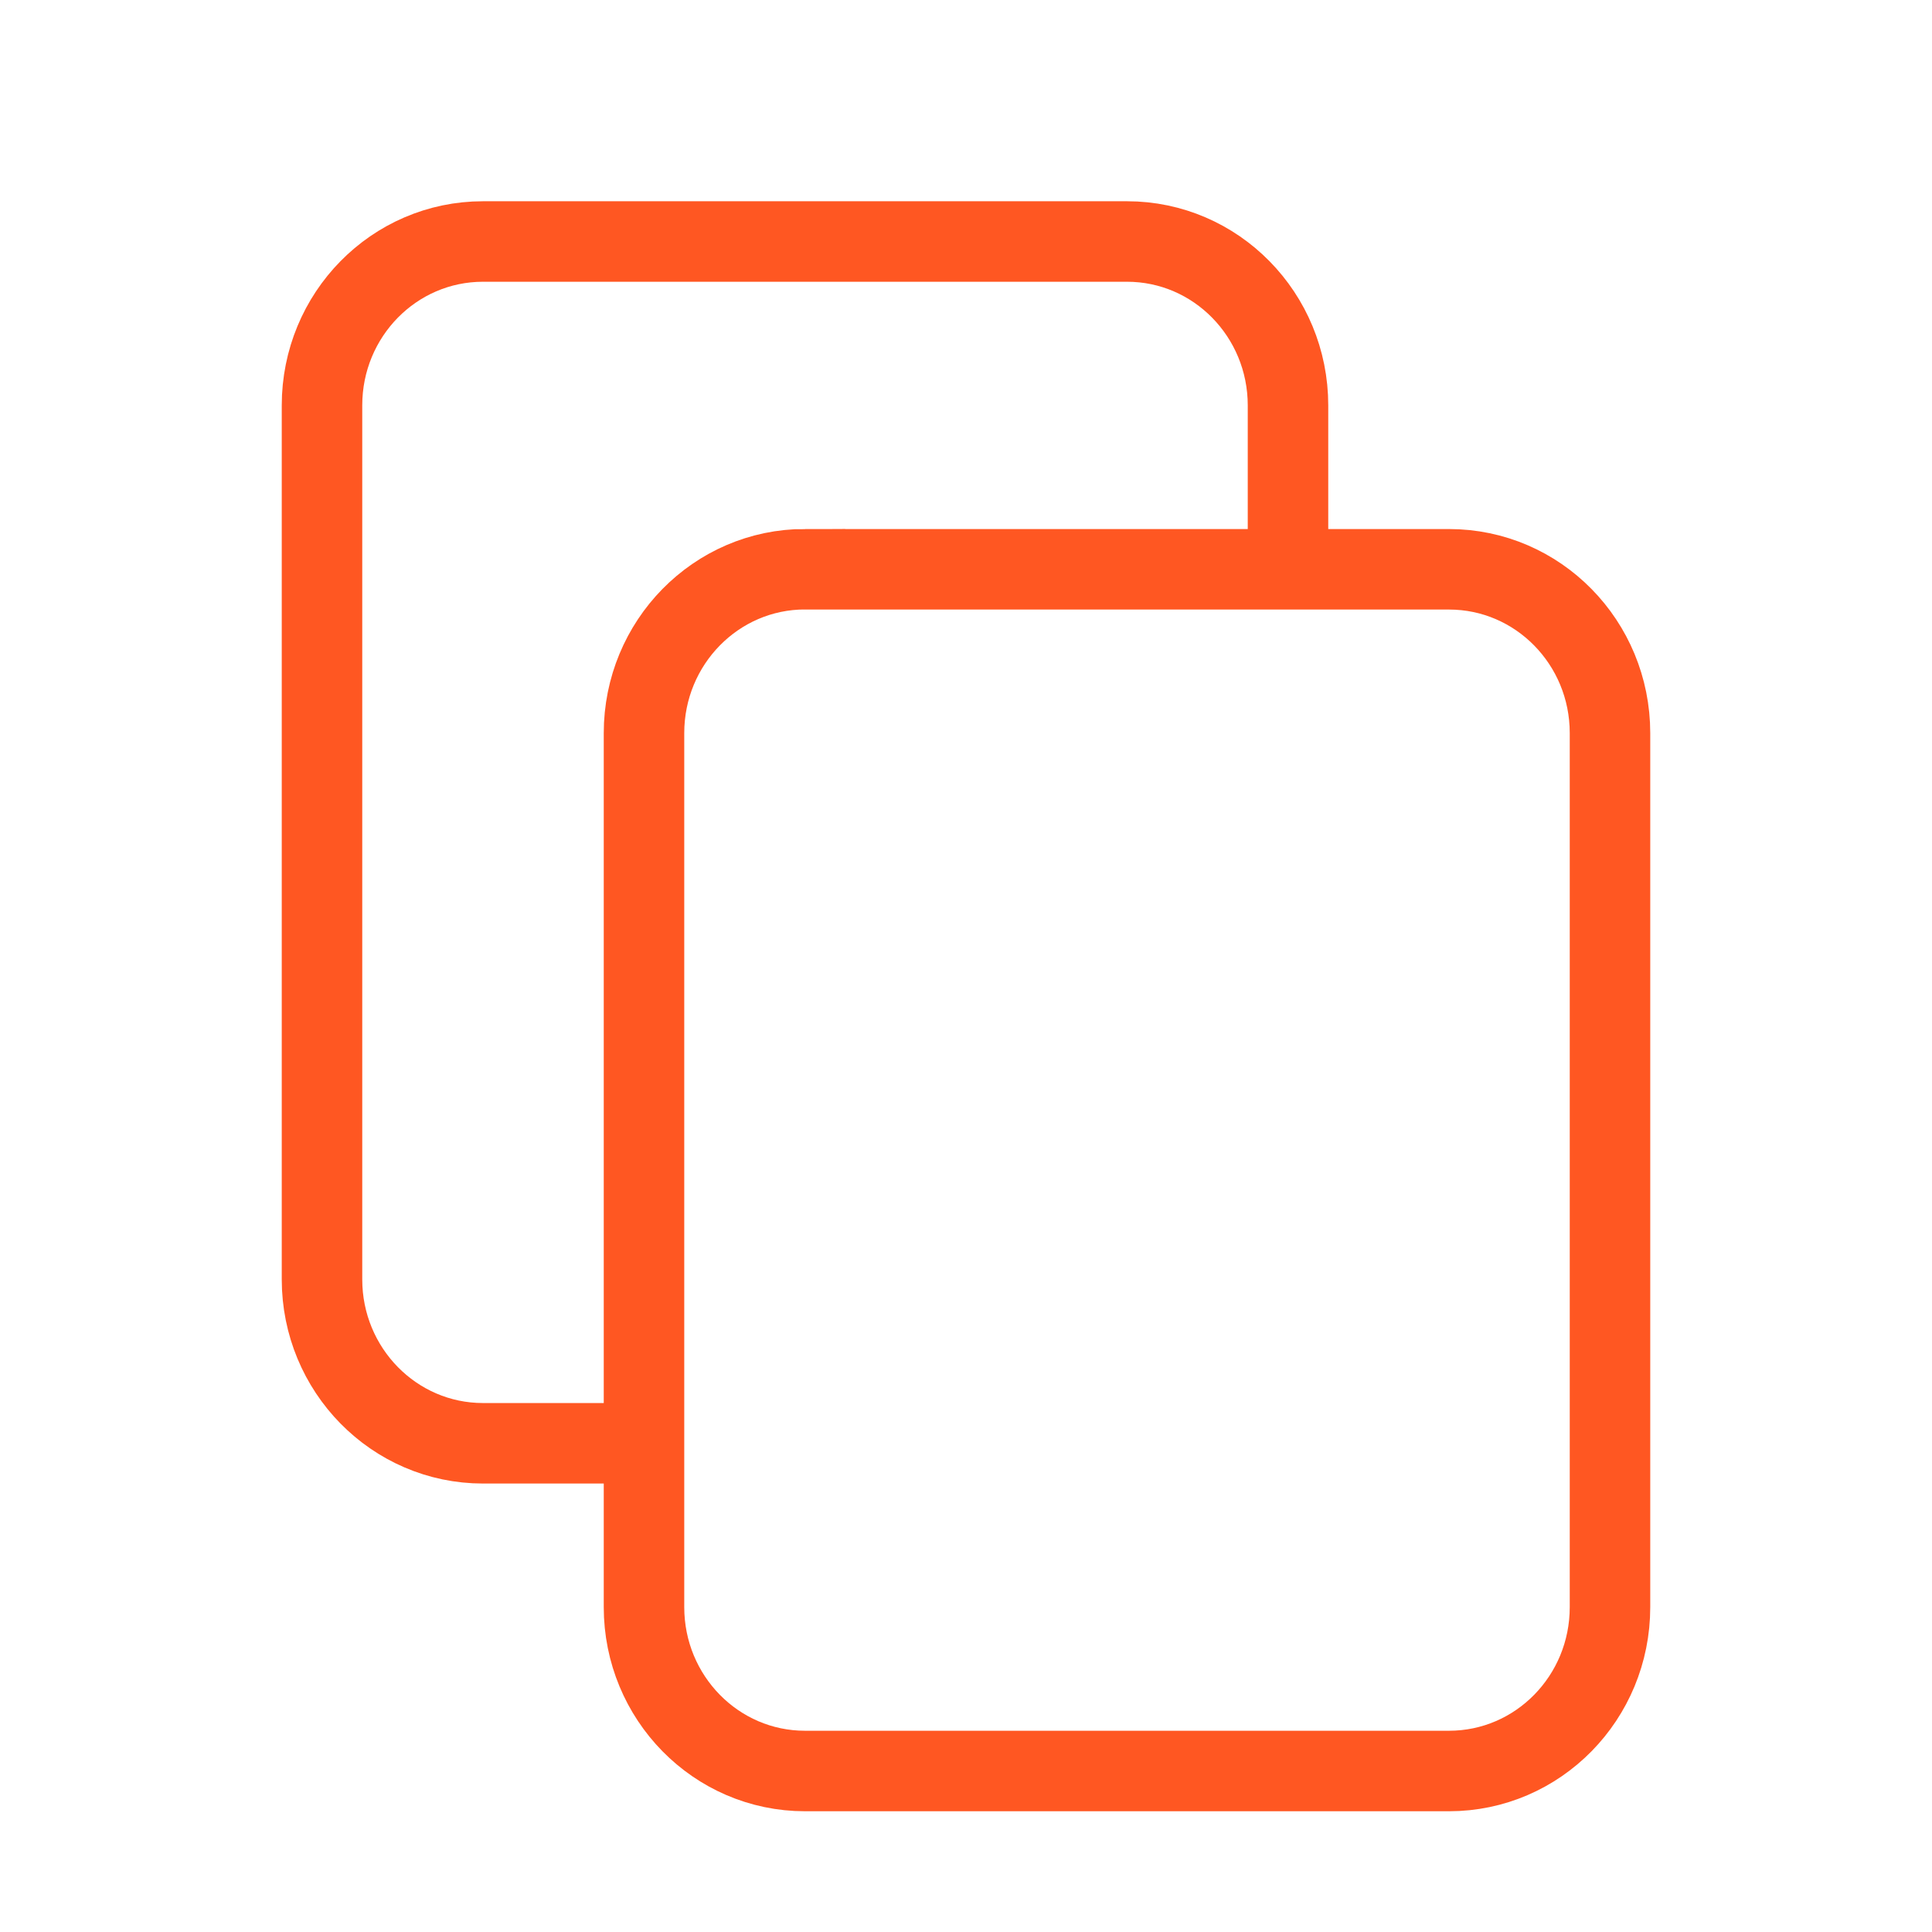
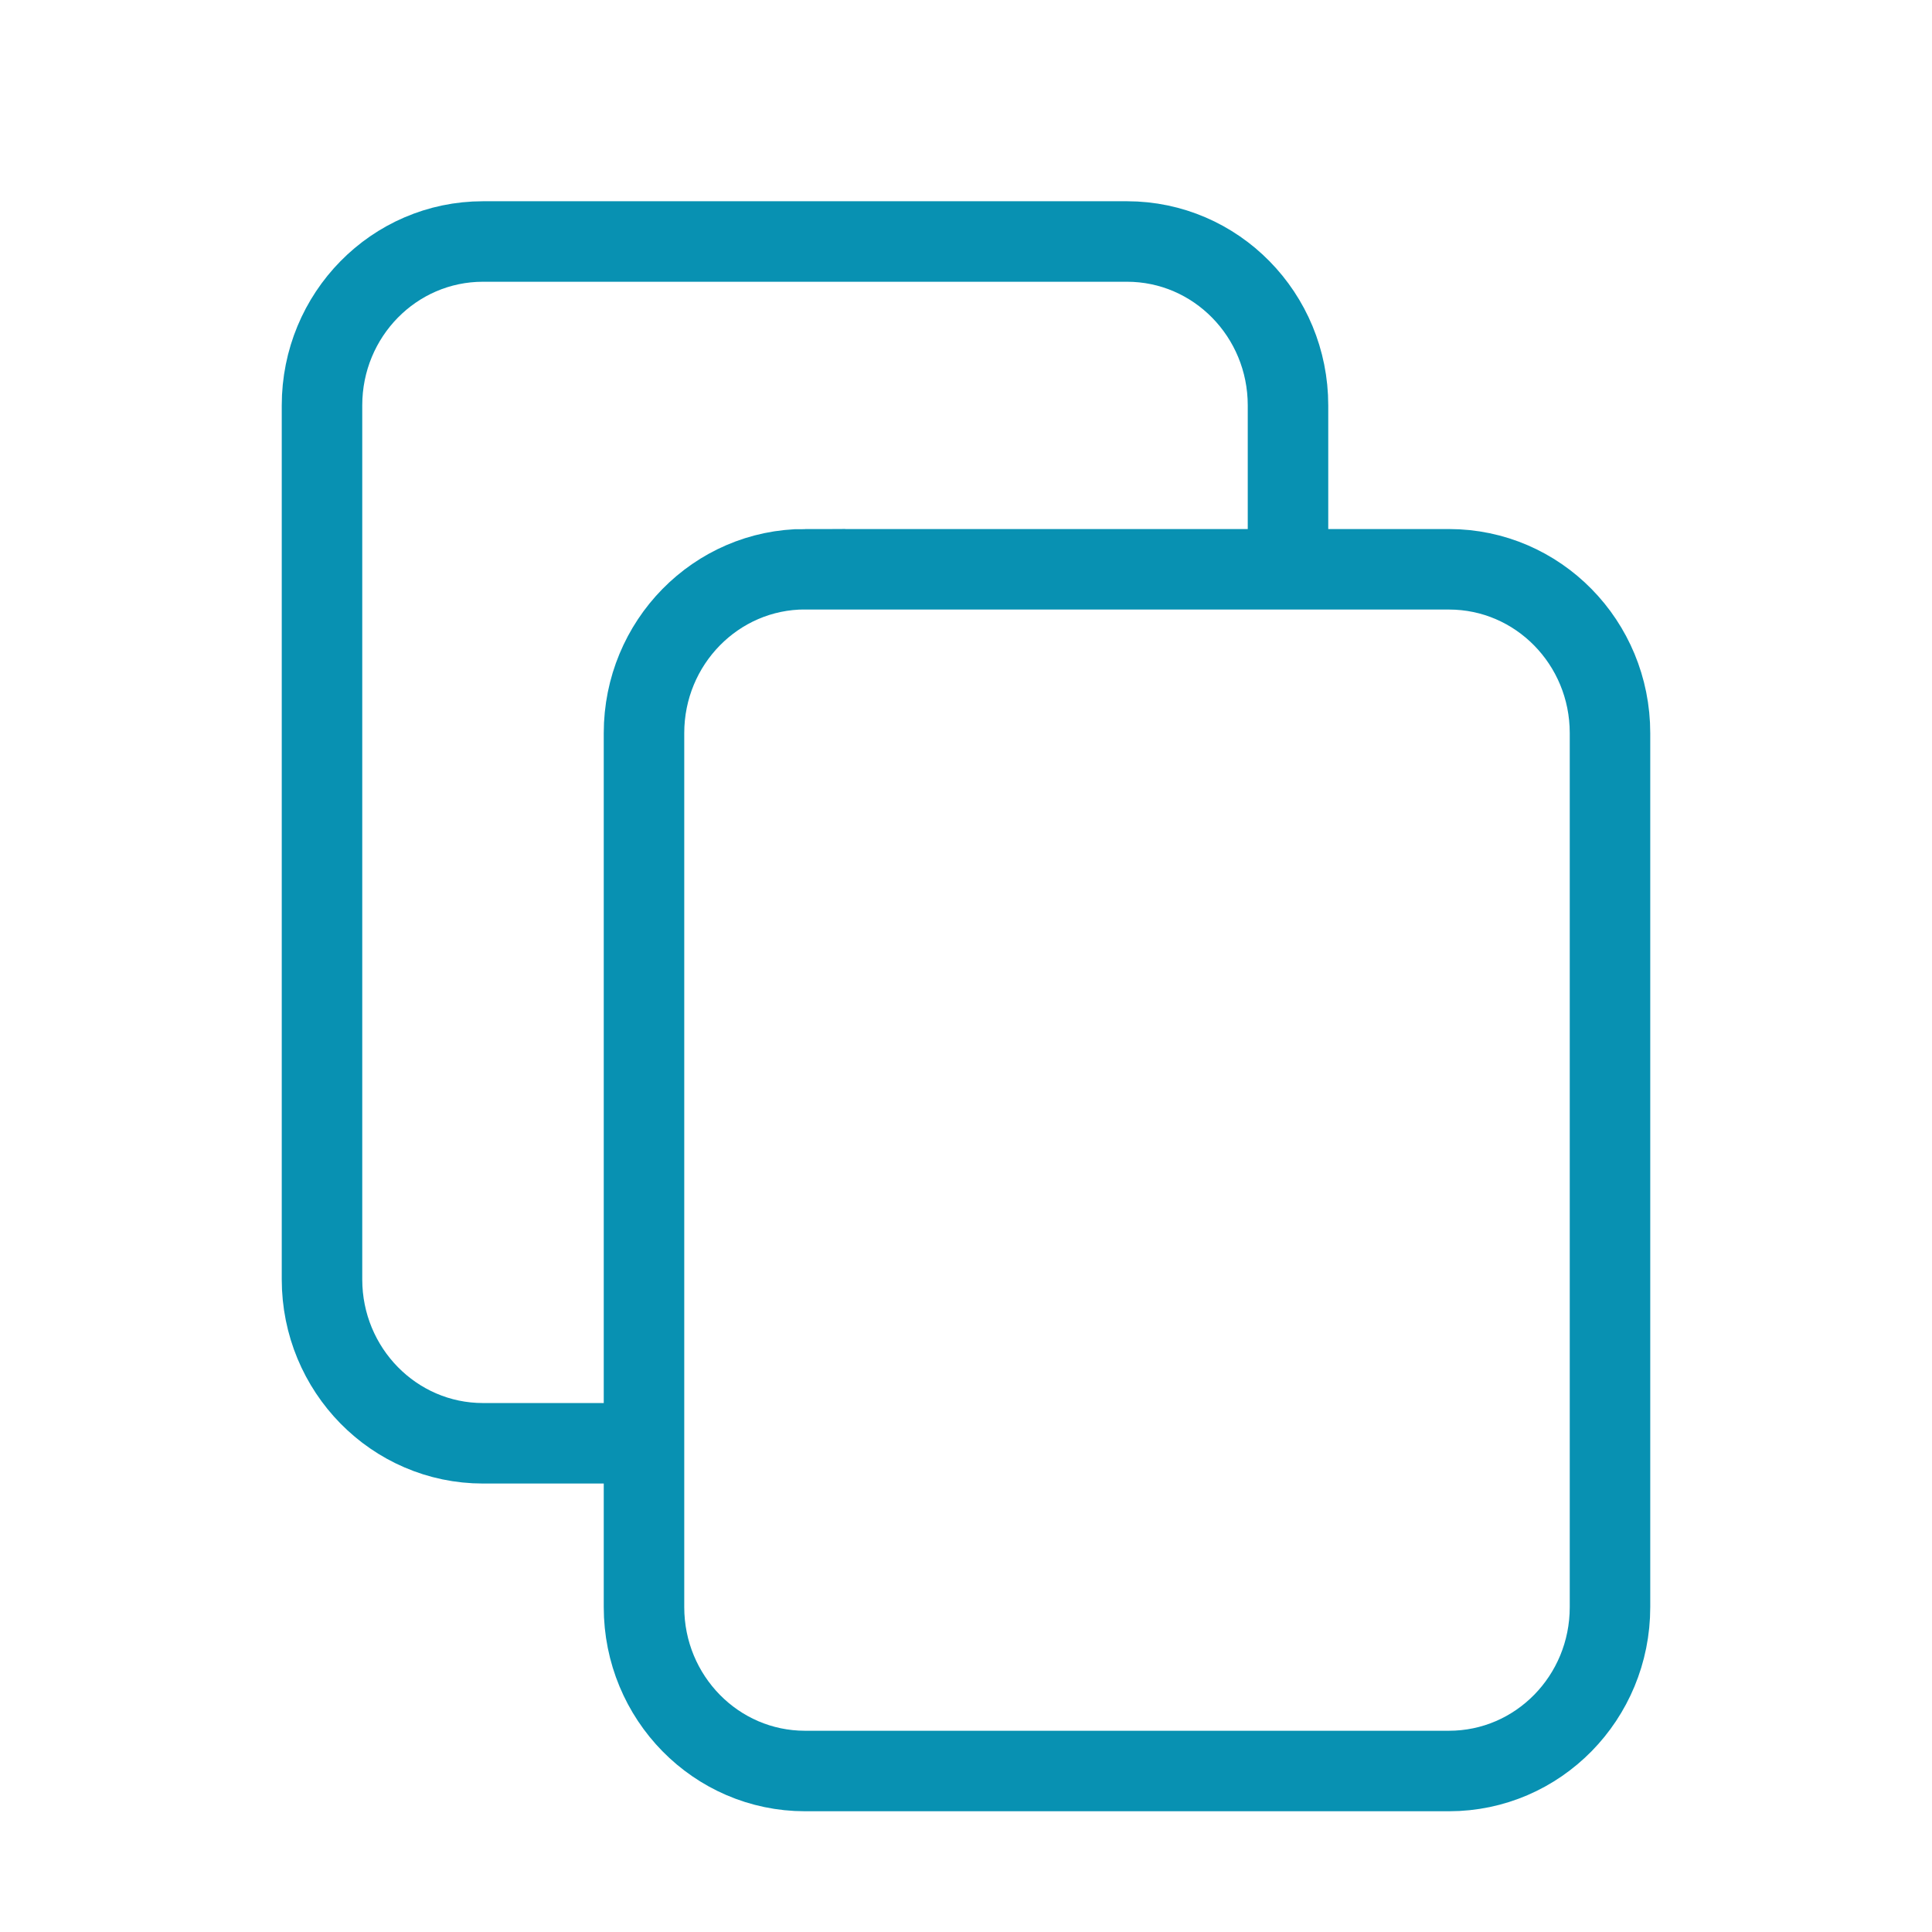
- <svg xmlns="http://www.w3.org/2000/svg" fill="none" shapeRendering="geometricPrecision" stroke="#FF5722" strokeLinecap="round" strokeLinejoin="round" strokeWidth="1.5" viewBox="0 0 24 24" width="14" height="14" version="1.1" id="svg4">
+ <svg xmlns="http://www.w3.org/2000/svg" fill="none" shapeRendering="geometricPrecision" stroke="#0891b2" strokeLinecap="round" strokeLinejoin="round" strokeWidth="1.5" viewBox="0 0 24 24" width="14" height="14" version="1.1" id="svg4">
  <defs id="defs8" />
  <path d="M8 17.929H6c-1.105 0-2-.912-2-2.036V5.036C4 3.91 4.895 3 6 3h8c1.105 0 2 .911 2 2.036v1.866m-6 .17h8c1.105 0 2 .91 2 2.035v10.857C20 21.09 19.105 22 18 22h-8c-1.105 0-2-.911-2-2.036V9.107c0-1.124.895-2.036 2-2.036z" id="path2" />
</svg>
